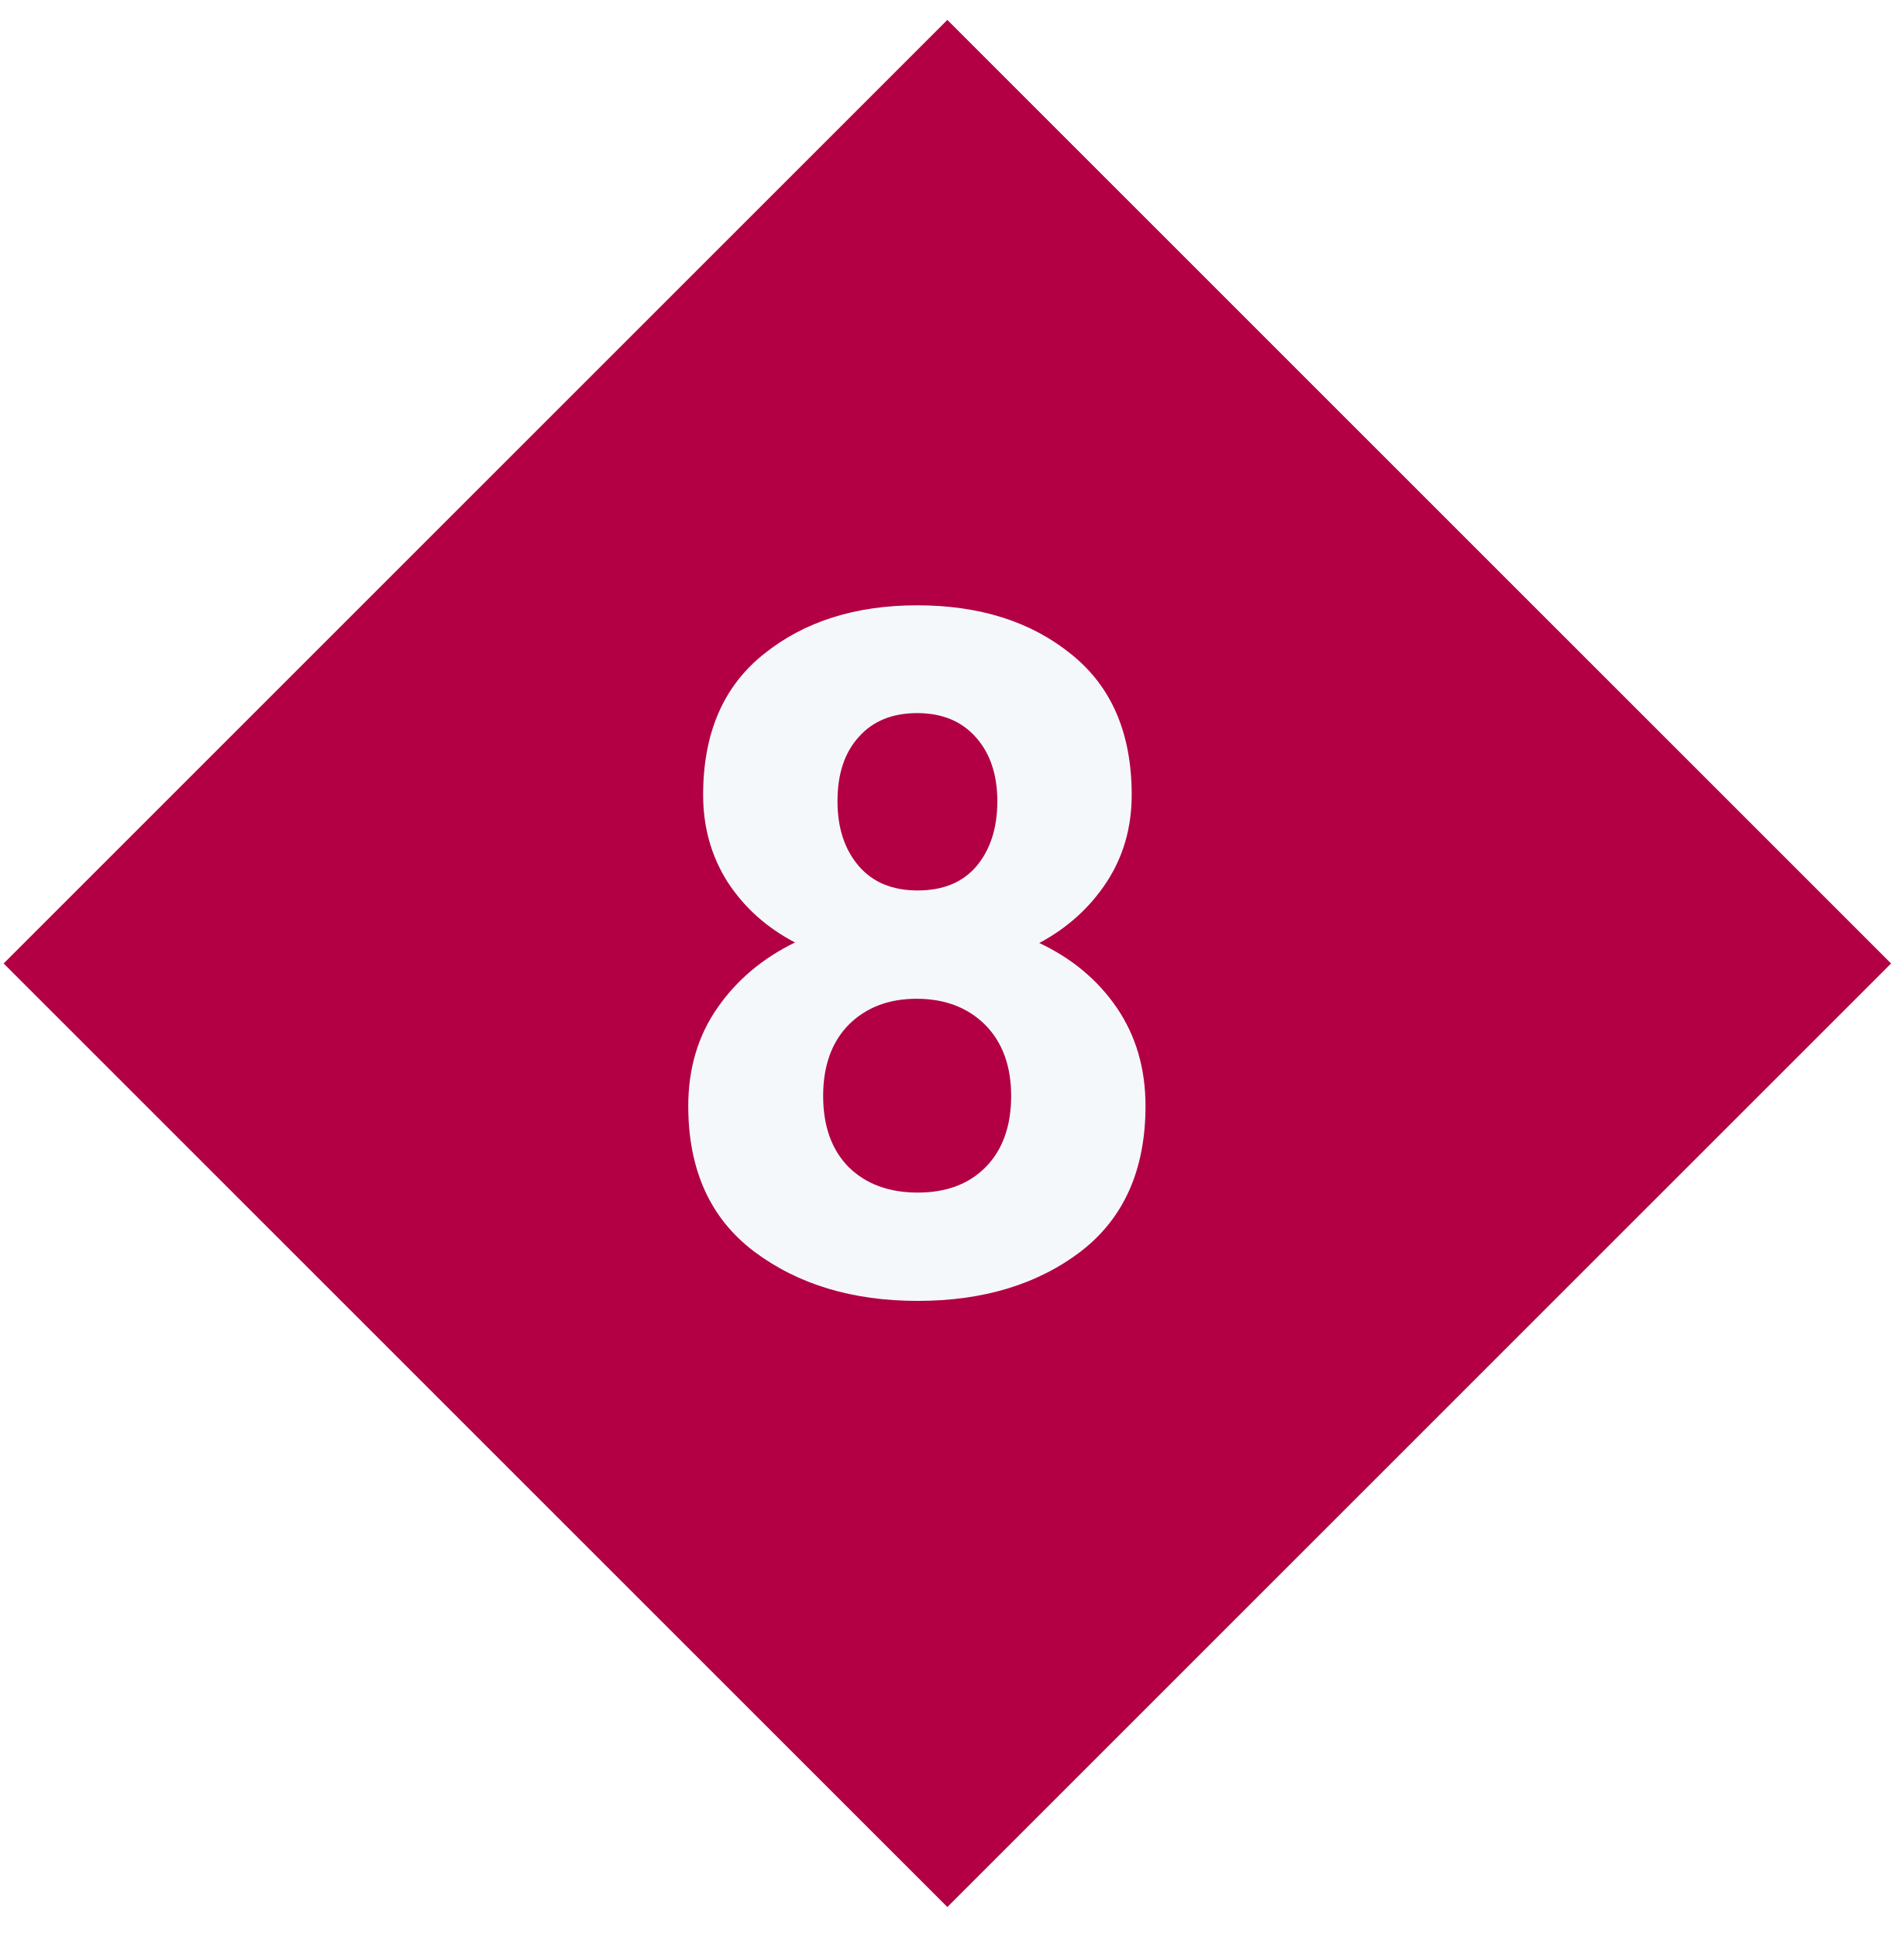
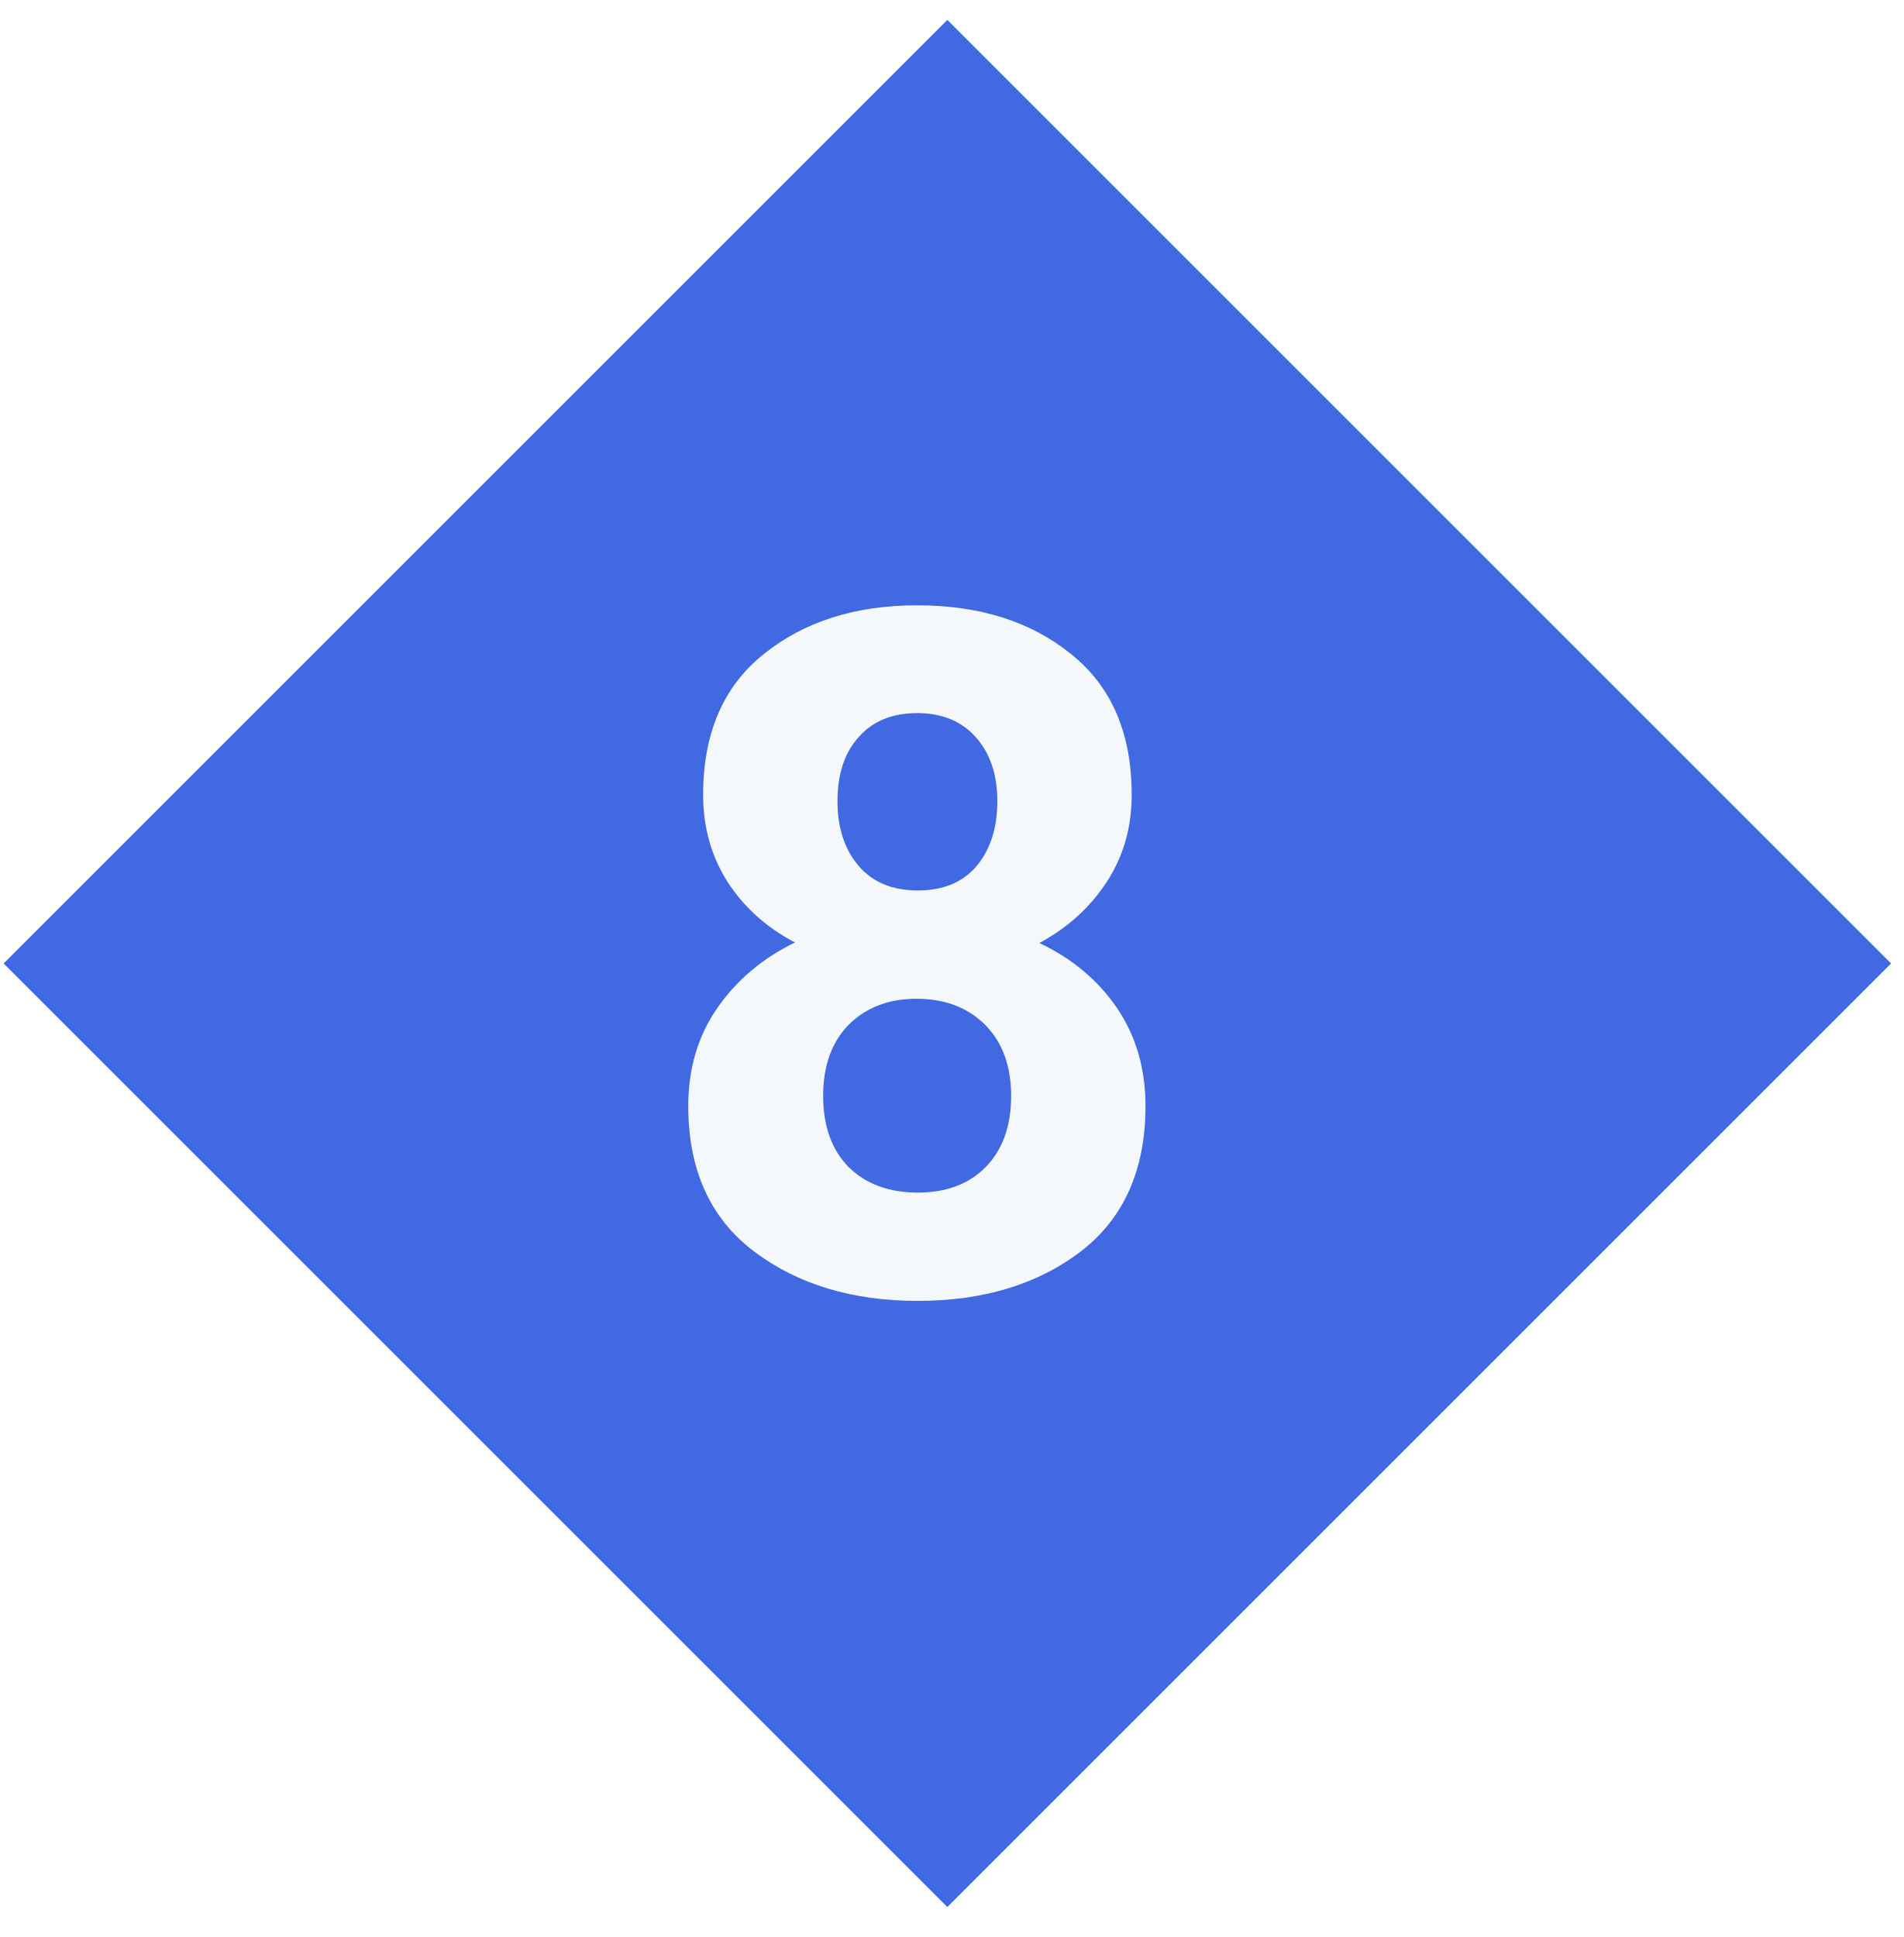
<svg xmlns="http://www.w3.org/2000/svg" aria-label="D8" class="die-icon d8" role="img" viewBox="0 0 56 57">
-   <path class="shape" d="M27.873 2L1.521 28.352L27.873 54.704L54.226 28.352L27.873 2Z" fill="#B30044" stroke="#B30044" stroke-width="2px" />
+   <path class="shape" d="M27.873 2L1.521 28.352L27.873 54.704L54.226 28.352L27.873 2Z" fill="#4169E1" stroke="#4169E1" stroke-width="2px" />
  <text aria-hidden="true" class="value" fill="#f5f8fa" font-family="Roboto, Arial, sans-serif" font-size="28px" font-weight="bold" text-anchor="middle" x="27" y="38">8</text>
</svg>
